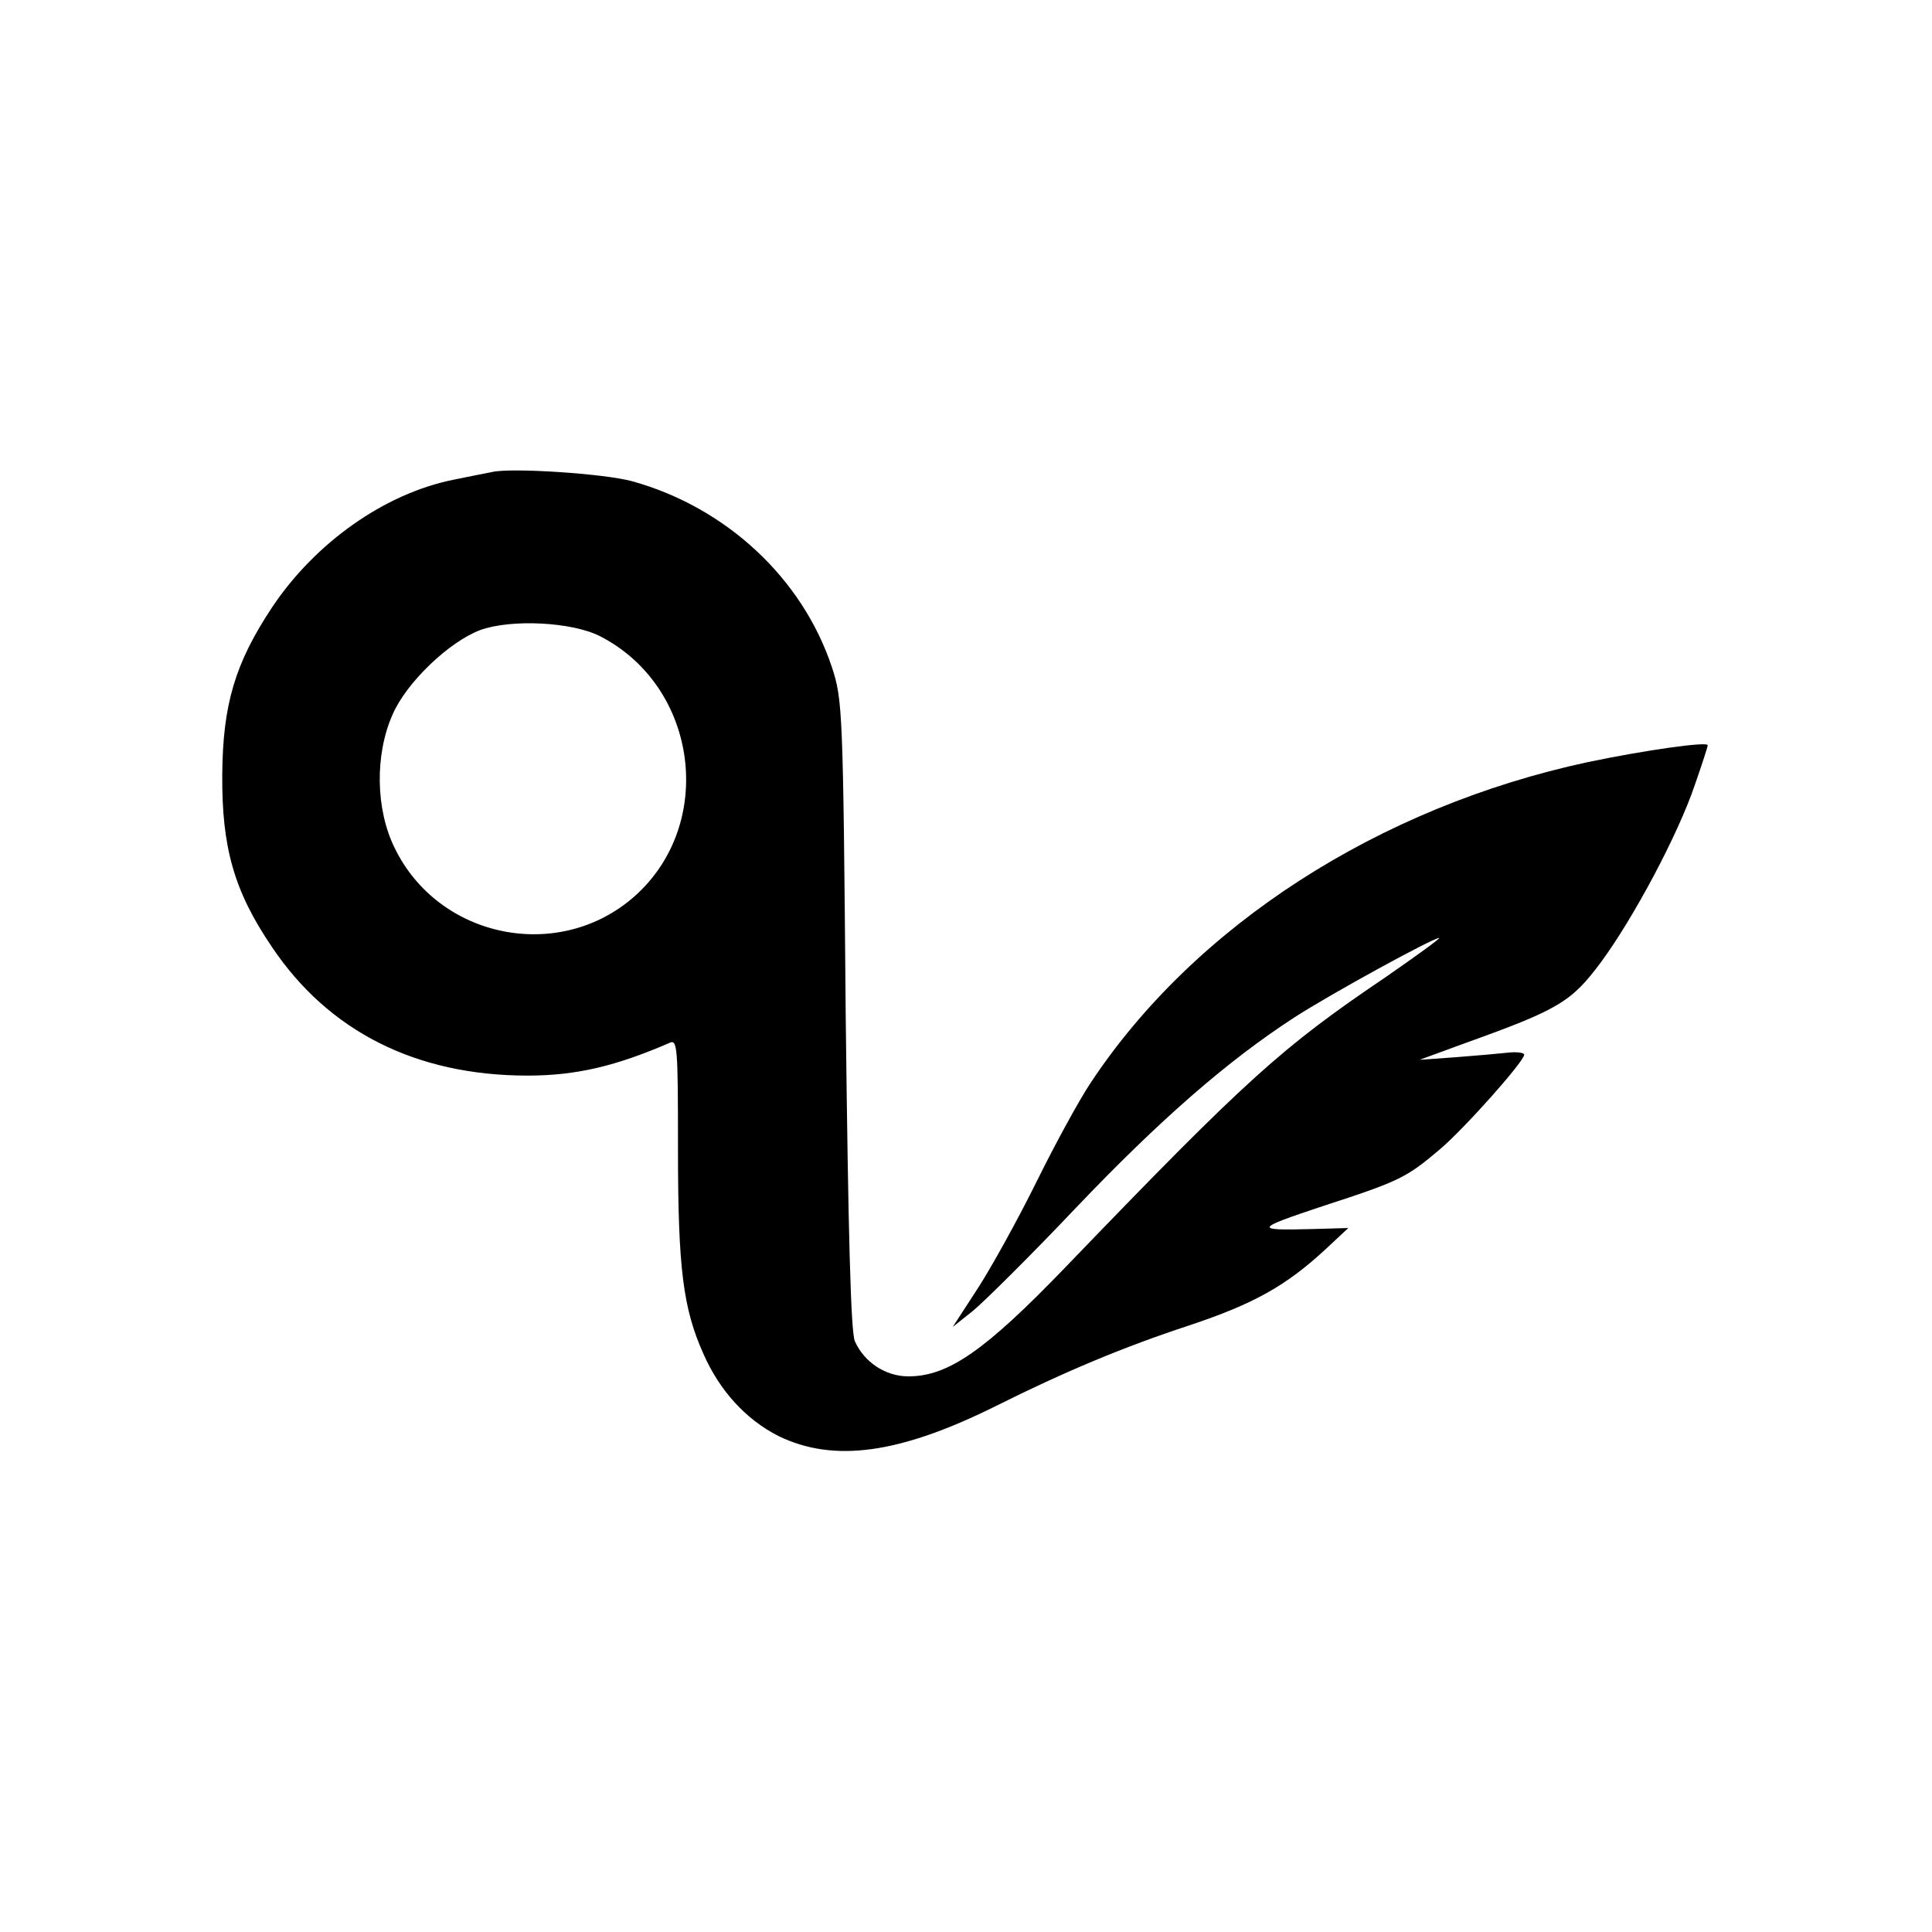
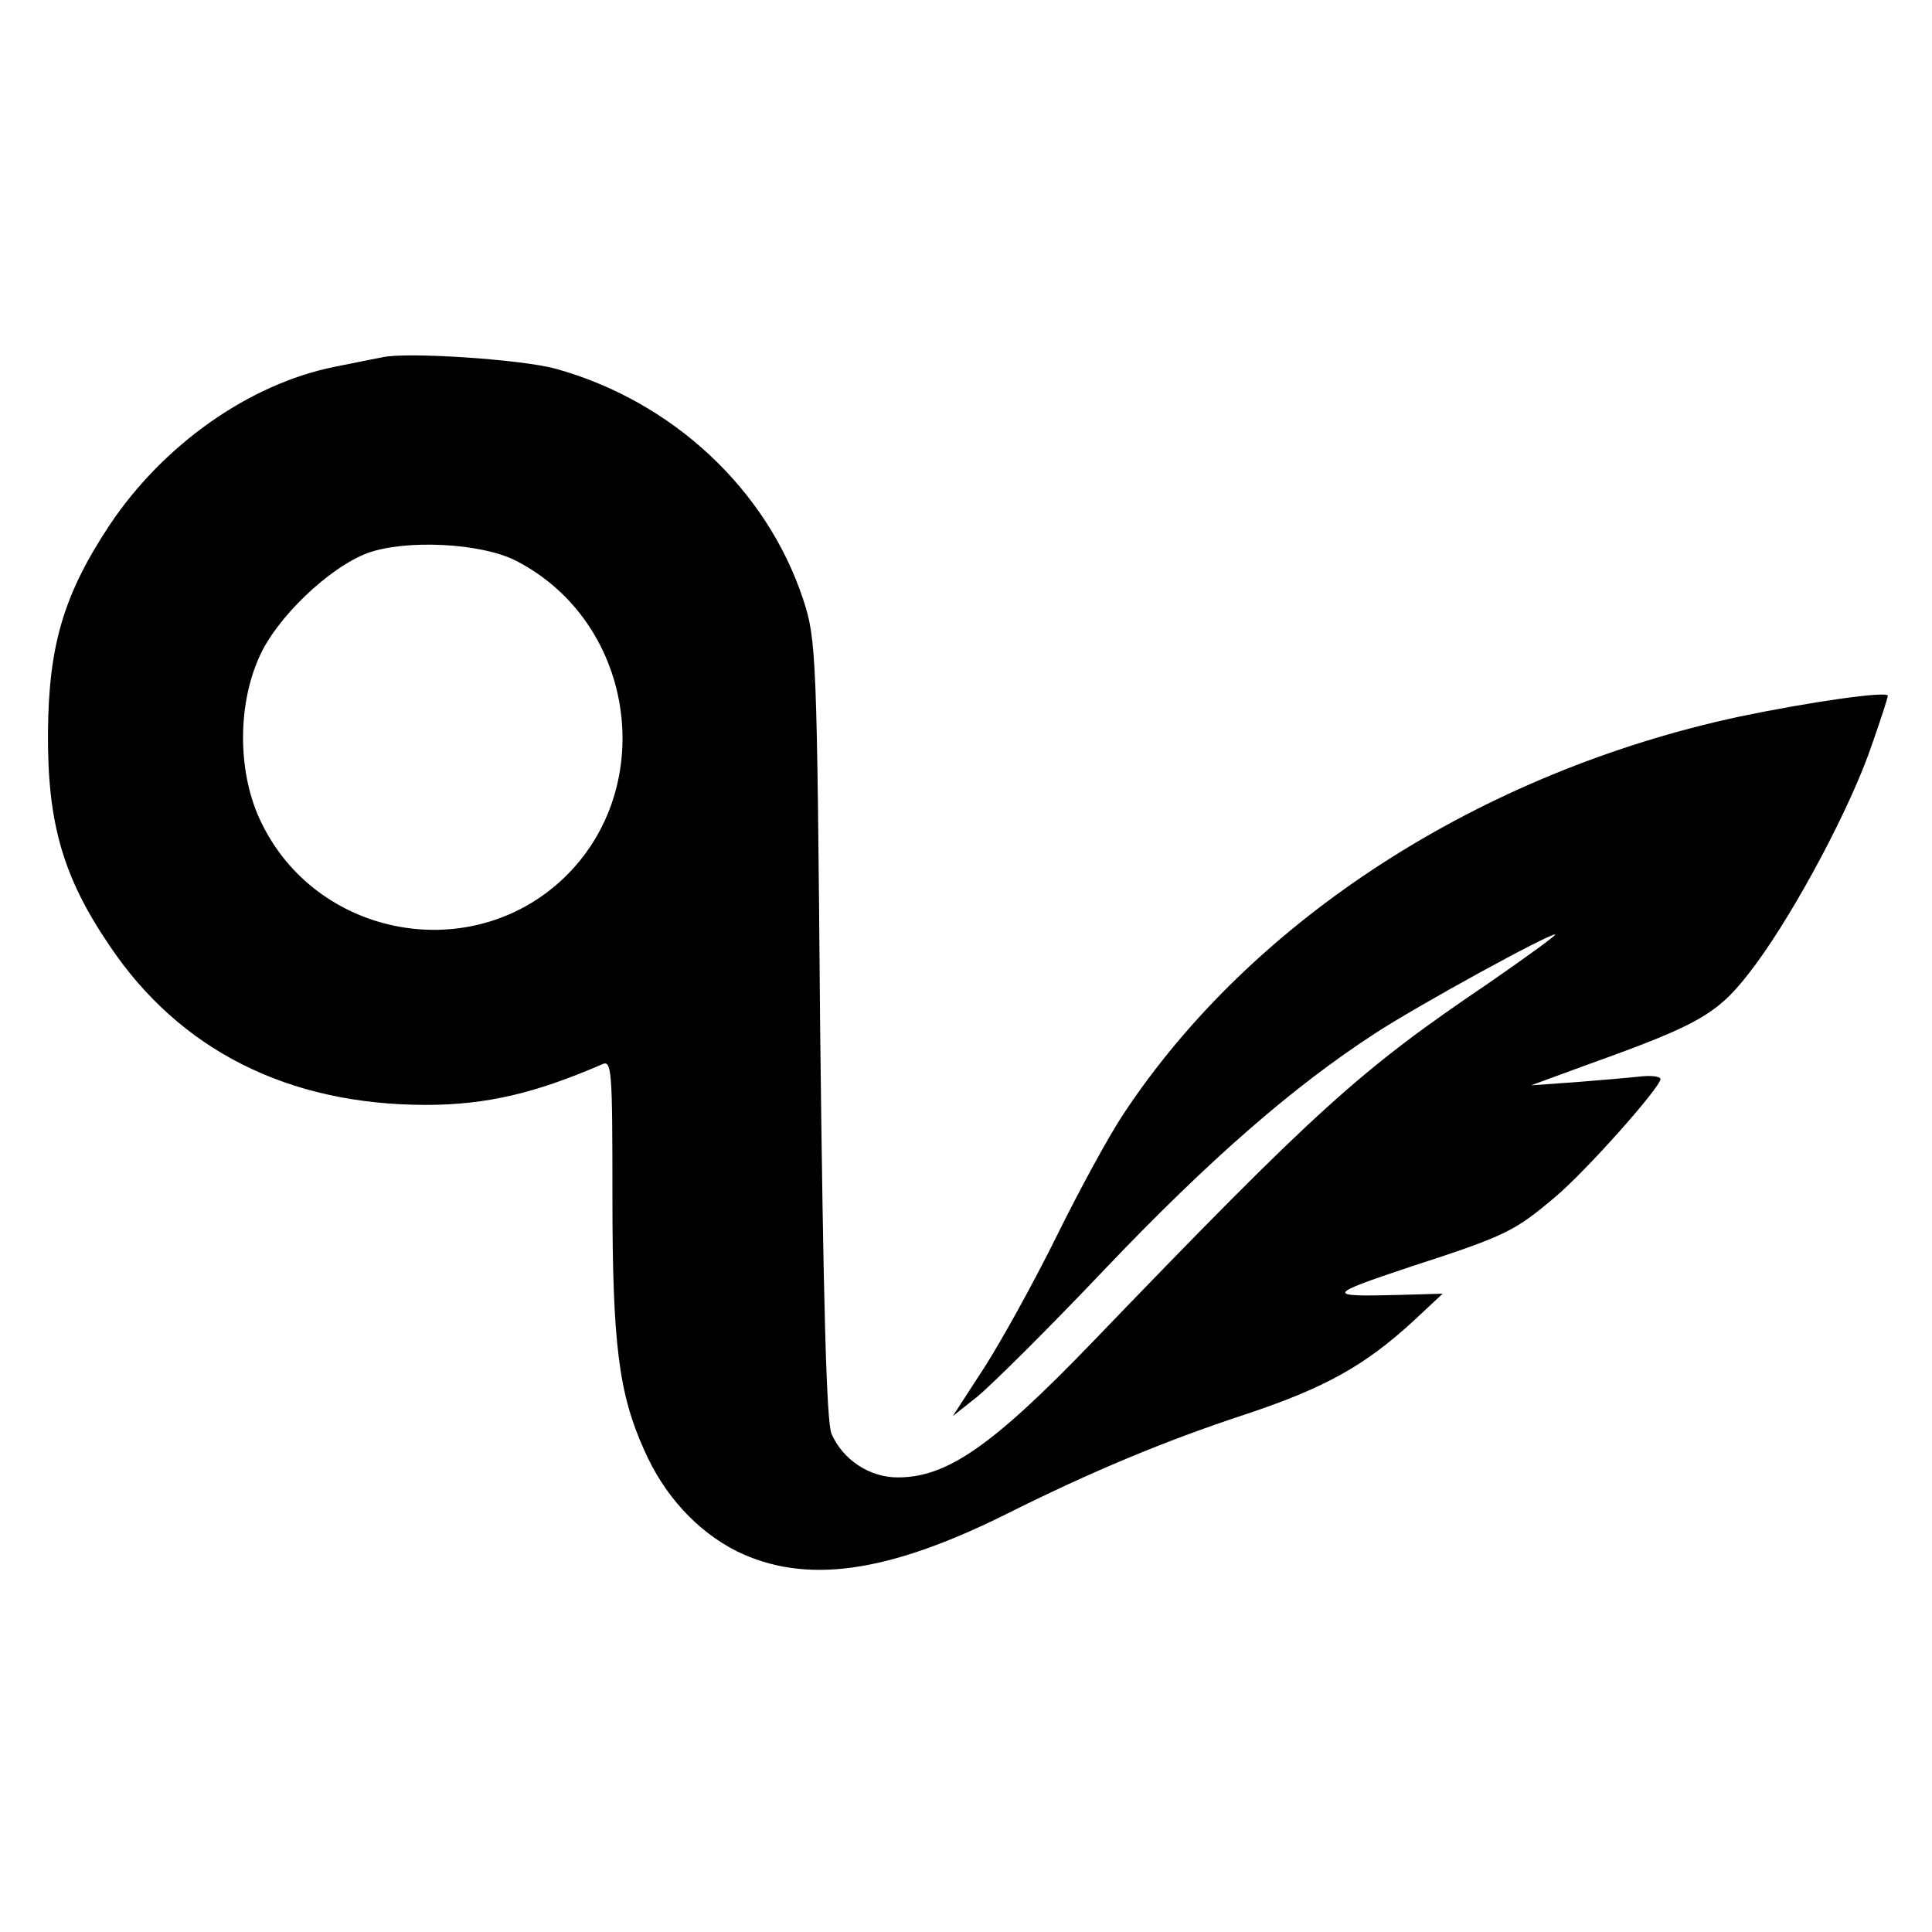
- <svg xmlns="http://www.w3.org/2000/svg" version="1.0" viewBox="655 28 379 379" preserveAspectRatio="xMidYMid meet">
+ <svg xmlns="http://www.w3.org/2000/svg" version="1.0" viewBox="691 64 306 306" preserveAspectRatio="xMidYMid meet">
  <g transform="translate(0,366) scale(0.1,-0.1)" fill="#000000" stroke="none">
    <path d="M7515 2454 c-11 -2 -45 -9 -75 -15 -135 -27 -271 -123 -356 -250 -73 -110 -97 -191 -98 -329 -1 -142 23 -228 97 -337 111 -166 283 -253 502 -253 96 0 174 19 278 64 16 8 17 -6 17 -210 0 -232 10 -311 50 -400 32 -73 84 -129 147 -161 109 -53 238 -35 427 59 134 67 251 116 379 158 126 42 189 77 267 149 l45 42 -70 -2 c-116 -3 -115 0 20 45 151 49 164 56 228 110 49 41 167 174 167 187 0 4 -15 6 -32 4 -18 -2 -64 -6 -103 -9 l-70 -5 90 33 c184 66 208 81 266 159 64 87 151 250 184 348 14 40 25 74 25 77 0 8 -125 -10 -235 -33 -410 -88 -772 -321 -976 -630 -22 -33 -69 -119 -105 -192 -36 -73 -88 -167 -115 -209 l-50 -77 39 31 c21 17 113 108 203 203 165 173 297 288 428 373 71 46 272 156 284 156 4 0 -43 -34 -105 -77 -204 -138 -271 -198 -628 -569 -158 -164 -230 -214 -308 -214 -45 0 -87 28 -105 69 -8 18 -13 208 -18 641 -5 596 -6 617 -27 681 -58 175 -208 314 -392 365 -55 15 -238 27 -275 18z m212 -322 c193 -99 228 -369 67 -511 -148 -130 -384 -82 -470 96 -37 75 -39 182 -4 261 27 63 111 143 172 166 61 22 180 16 235 -12z" />
  </g>
</svg>
